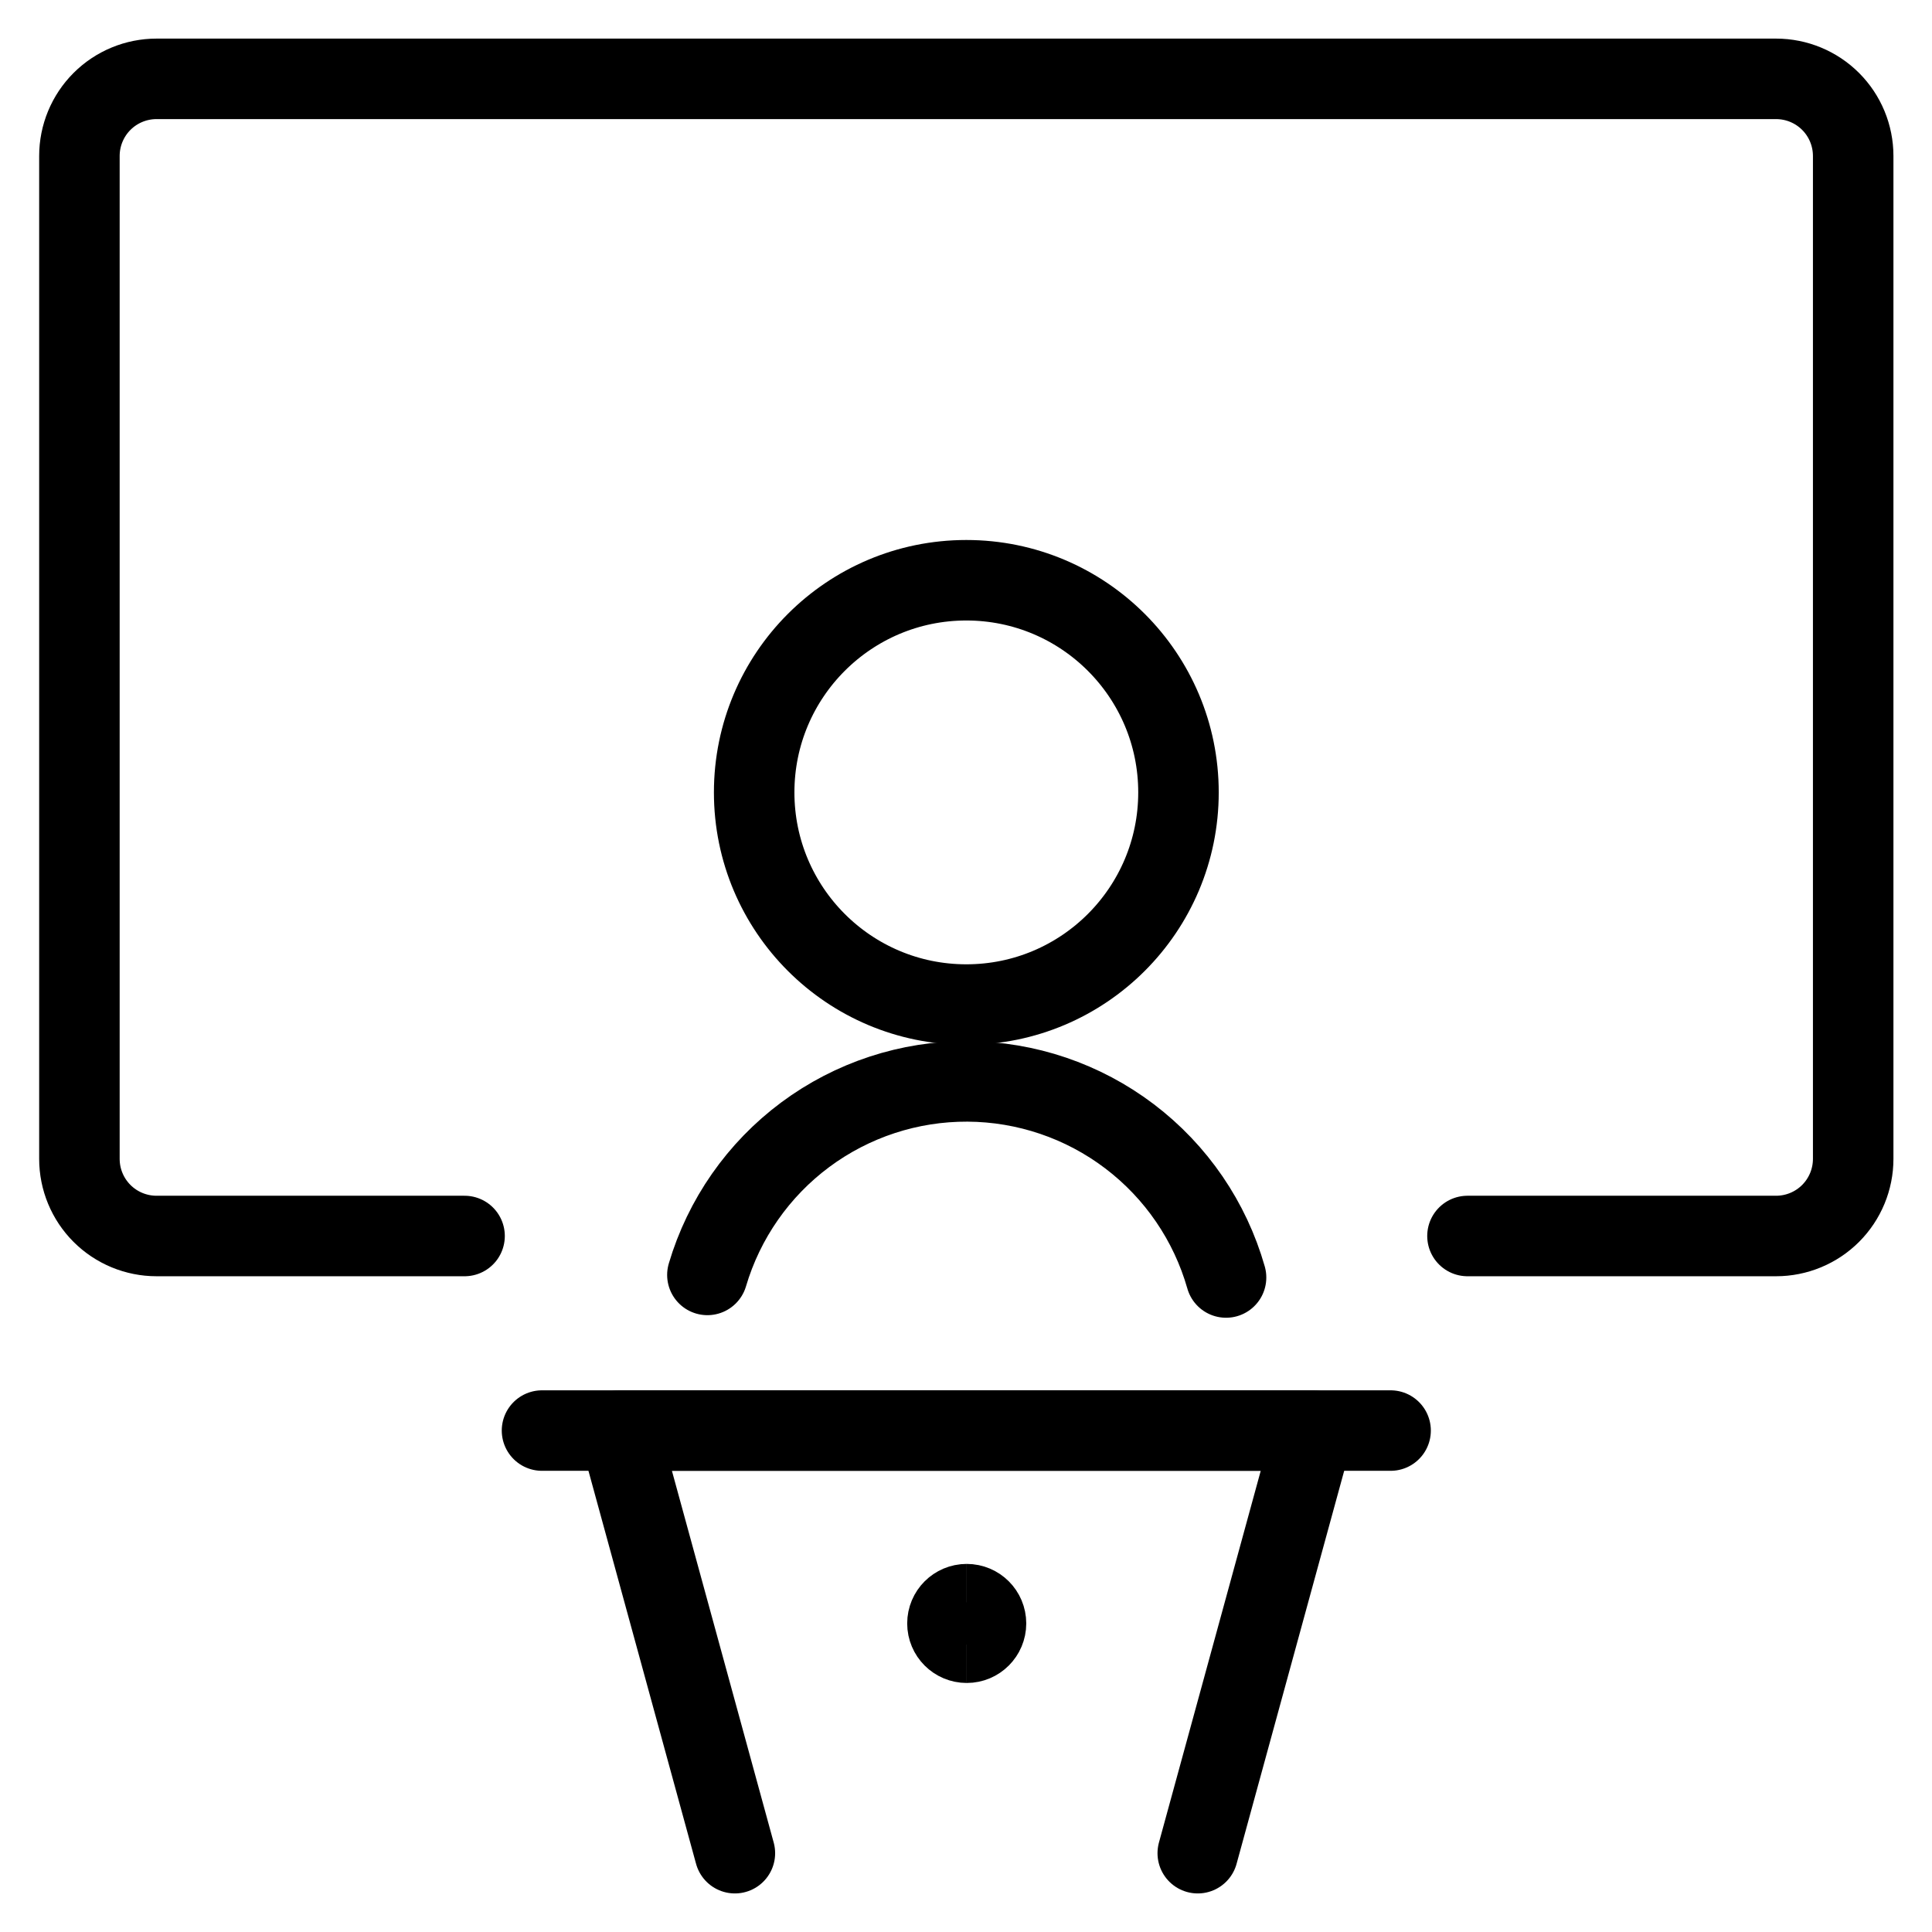
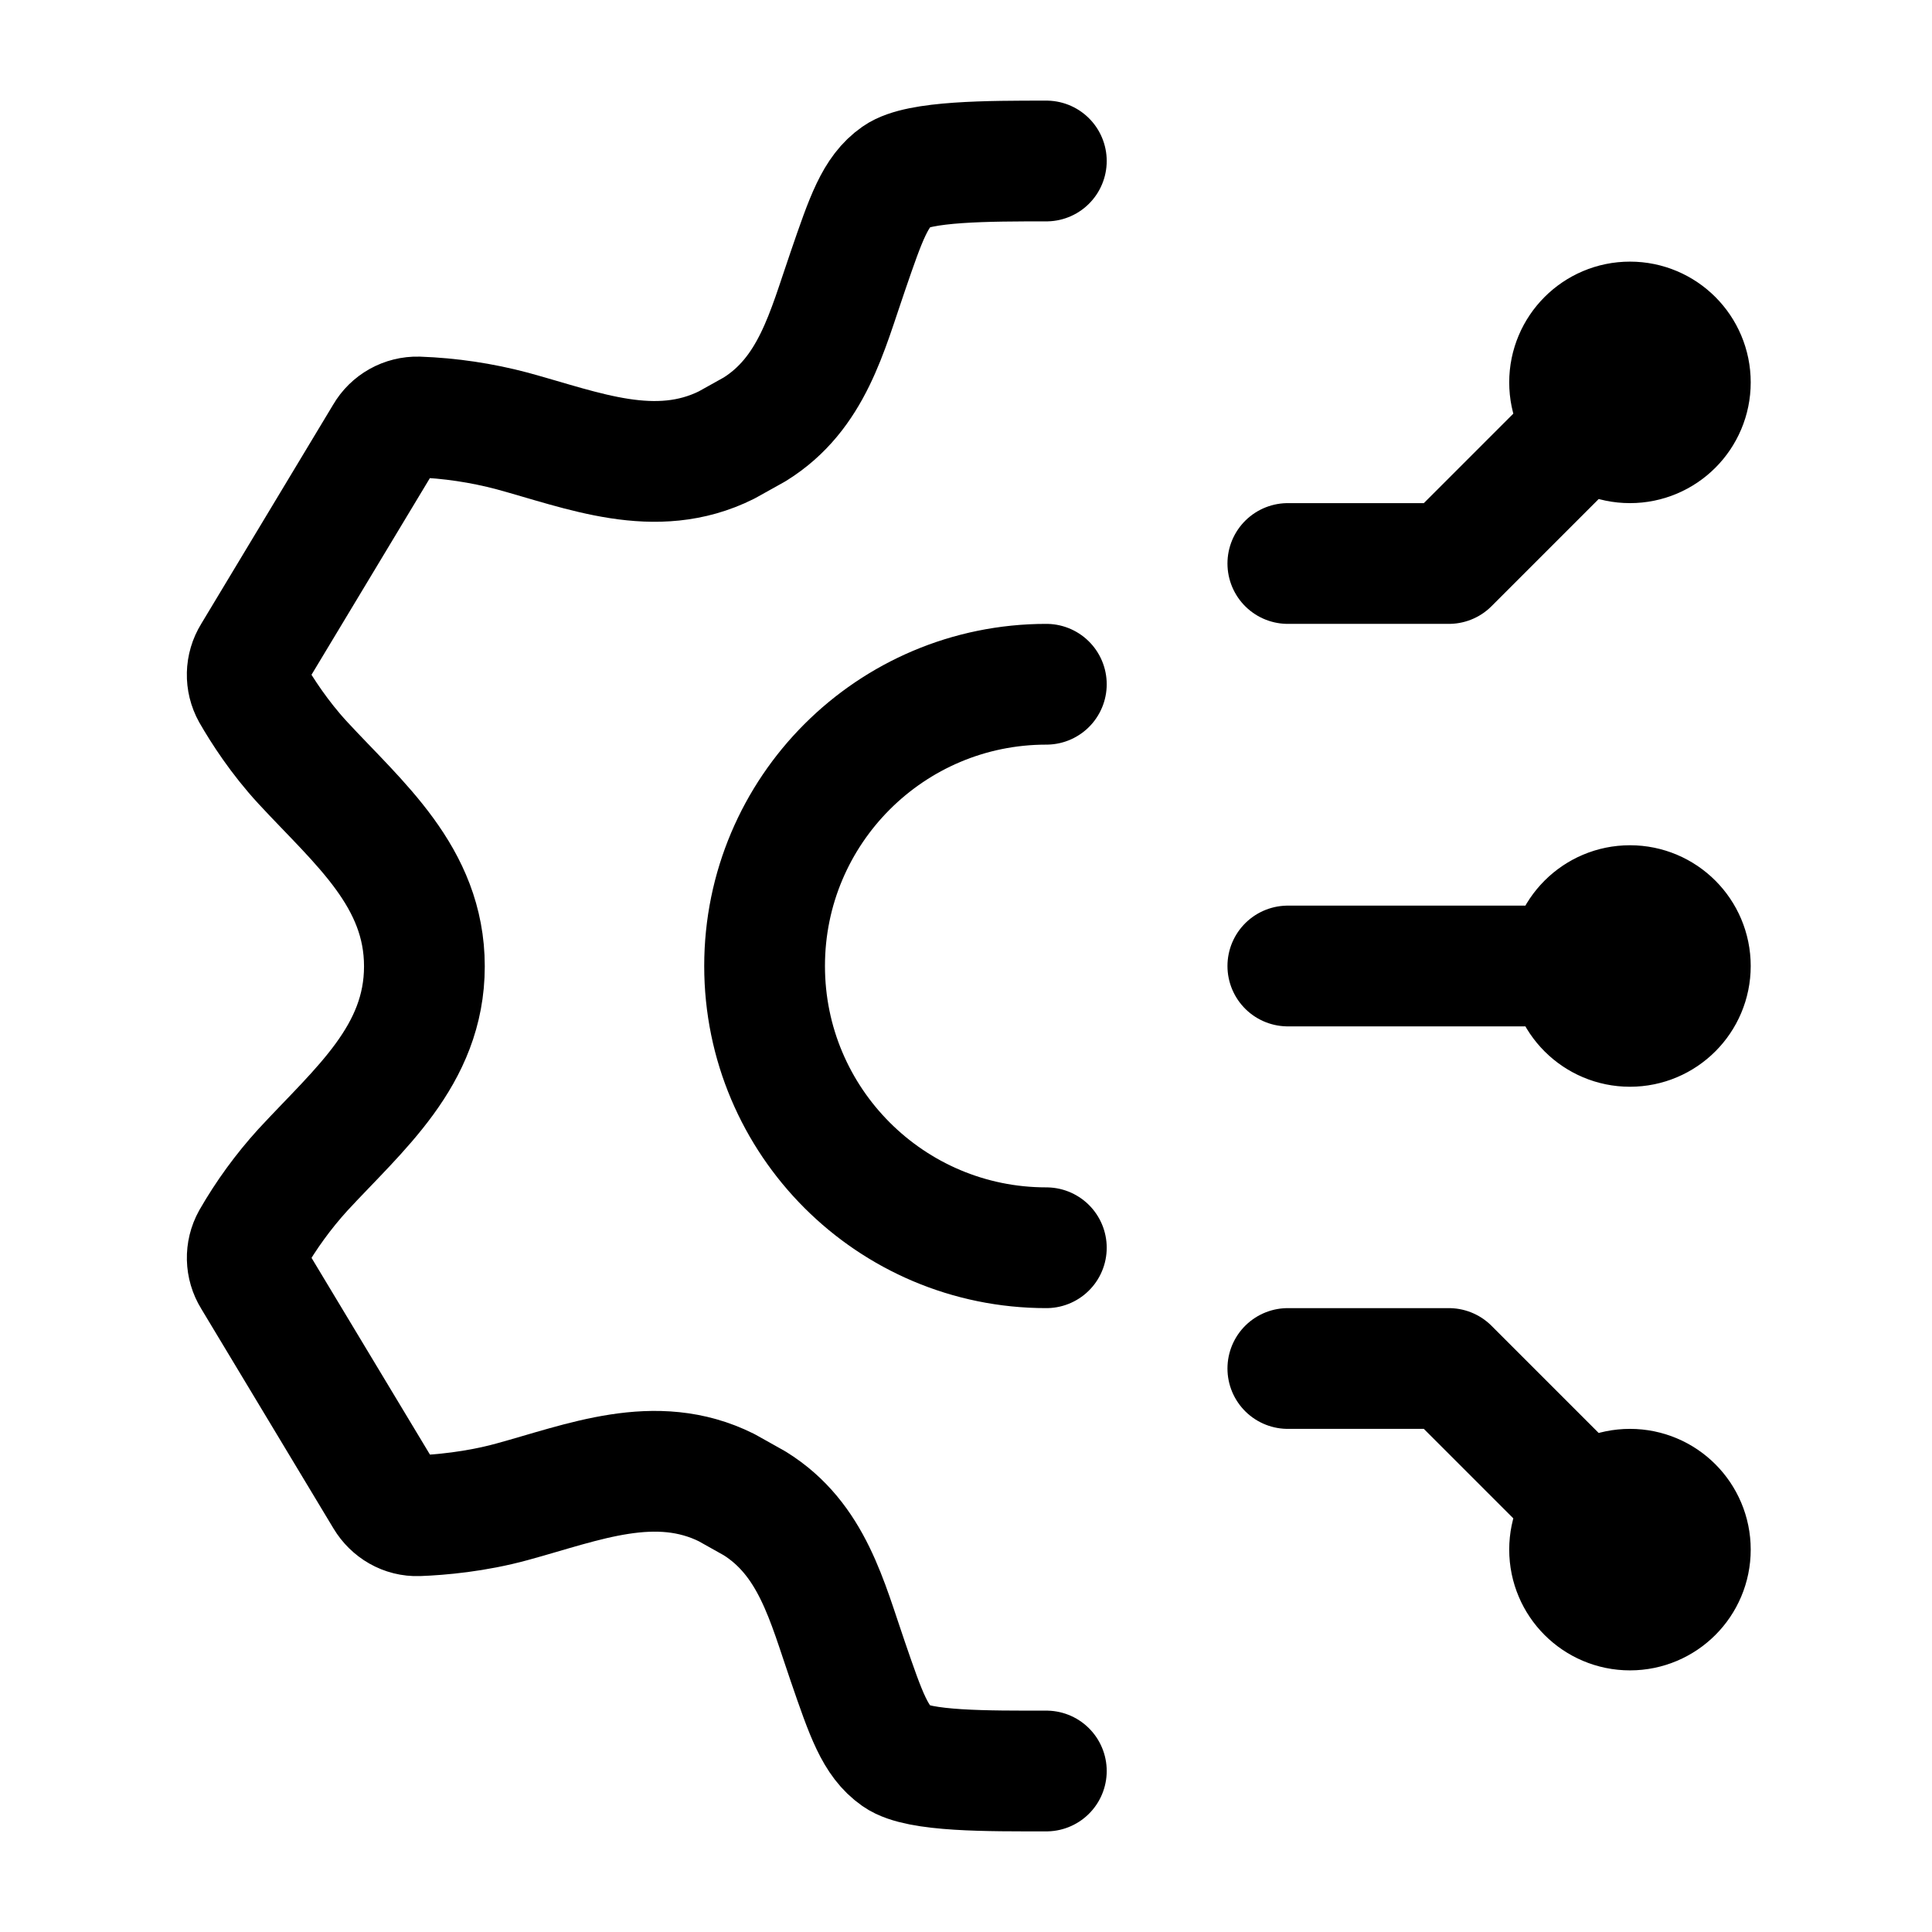
- <svg xmlns="http://www.w3.org/2000/svg" width="48" height="48" fill="none" viewBox="-1 -1 48 48">
-   <path d="m23.008 23.958c2.911 0 5.271-2.36 5.271-5.271 0-2.911-2.36-5.271-5.271-5.271s-5.271 2.36-5.271 5.271c0 2.911 2.36 5.271 5.271 5.271z" stroke="#000" stroke-linecap="round" stroke-linejoin="round" stroke-width="2" />
-   <path d="m29.461 30.739c-0.398-1.398-1.239-2.628-2.397-3.507-1.158-0.879-2.569-1.357-4.022-1.365-1.453-0.007-2.87 0.458-4.036 1.325-1.166 0.867-2.019 2.09-2.431 3.483" stroke="#000" stroke-linecap="round" stroke-linejoin="round" stroke-width="2" />
-   <path d="m12.466 34.542h21.083" stroke="#000" stroke-linecap="round" stroke-linejoin="round" stroke-width="2" />
-   <path d="m17.258 45.042-2.875-10.5h17.25l-2.875 10.5" stroke="#000" stroke-linecap="round" stroke-linejoin="round" stroke-width="2" />
-   <path d="m10.542 29.708h-7.653c-0.508 0-0.996-0.202-1.355-0.561-0.359-0.359-0.561-0.847-0.561-1.355v-24.917c0-0.508 0.202-0.996 0.561-1.355 0.359-0.359 0.847-0.561 1.355-0.561h40.237c0.508 0 0.996 0.202 1.355 0.561 0.359 0.359 0.561 0.847 0.561 1.355v24.917c0 0.508-0.202 0.996-0.561 1.355s-0.847 0.561-1.355 0.561h-7.667" stroke="#000" stroke-linecap="round" stroke-linejoin="round" stroke-width="2" />
-   <path d="m23.018 39.813c-0.265 0-0.479-0.215-0.479-0.479 0-0.265 0.214-0.479 0.479-0.479" stroke="#000" stroke-width="2" />
-   <path d="m23.018 39.813c0.265 0 0.479-0.215 0.479-0.479 0-0.265-0.214-0.479-0.479-0.479" stroke="#000" stroke-width="2" />
+ <svg xmlns="http://www.w3.org/2000/svg" width="24" height="24" viewBox="0 0 24 24">
+   <g fill="none" stroke="currentColor" stroke-linecap="round" stroke-linejoin="round" stroke-width="1.5">
+     <path d="M12.998 2c-.717 0-1.586 0-1.856.189s-.383.519-.61 1.18c-.258.745-.441 1.52-1.158 1.965l-.348.194c-.883.44-1.782.066-2.662-.174a5.3 5.3 0 0 0-1.17-.174a.46.46 0 0 0-.41.229L3.14 8.14a.46.46 0 0 0-.011.466c.125.218.342.555.633.87c.694.751 1.51 1.418 1.51 2.528s-.815 1.776-1.51 2.529a5 5 0 0 0-.633.869a.46.46 0 0 0 .011.465L4.785 18.6c.087.145.24.235.409.229c.27-.01.712-.048 1.17-.174c.88-.24 1.78-.614 2.662-.175l.348.195c.717.445.9 1.22 1.158 1.966c.227.66.34.99.61 1.179s1.138.18 1.856.18" />
+     <path d="M12.998 15.5a3.5 3.5 0 0 1 0-7m7.25-3.75L17.998 7h-2m3.5-2.25a.75.75 0 1 0 1.5 0a.75.75 0 0 0-1.5 0m.75 14.5L17.998 17h-2m3.5 2.25a.75.75 0 1 1 1.5 0a.75.75 0 0 1-1.5 0m.75-7.25h-4.25m3.5 0a.75.75 0 1 0 1.5 0a.75.75 0 0 0-1.5 0" />
+   </g>
</svg>
